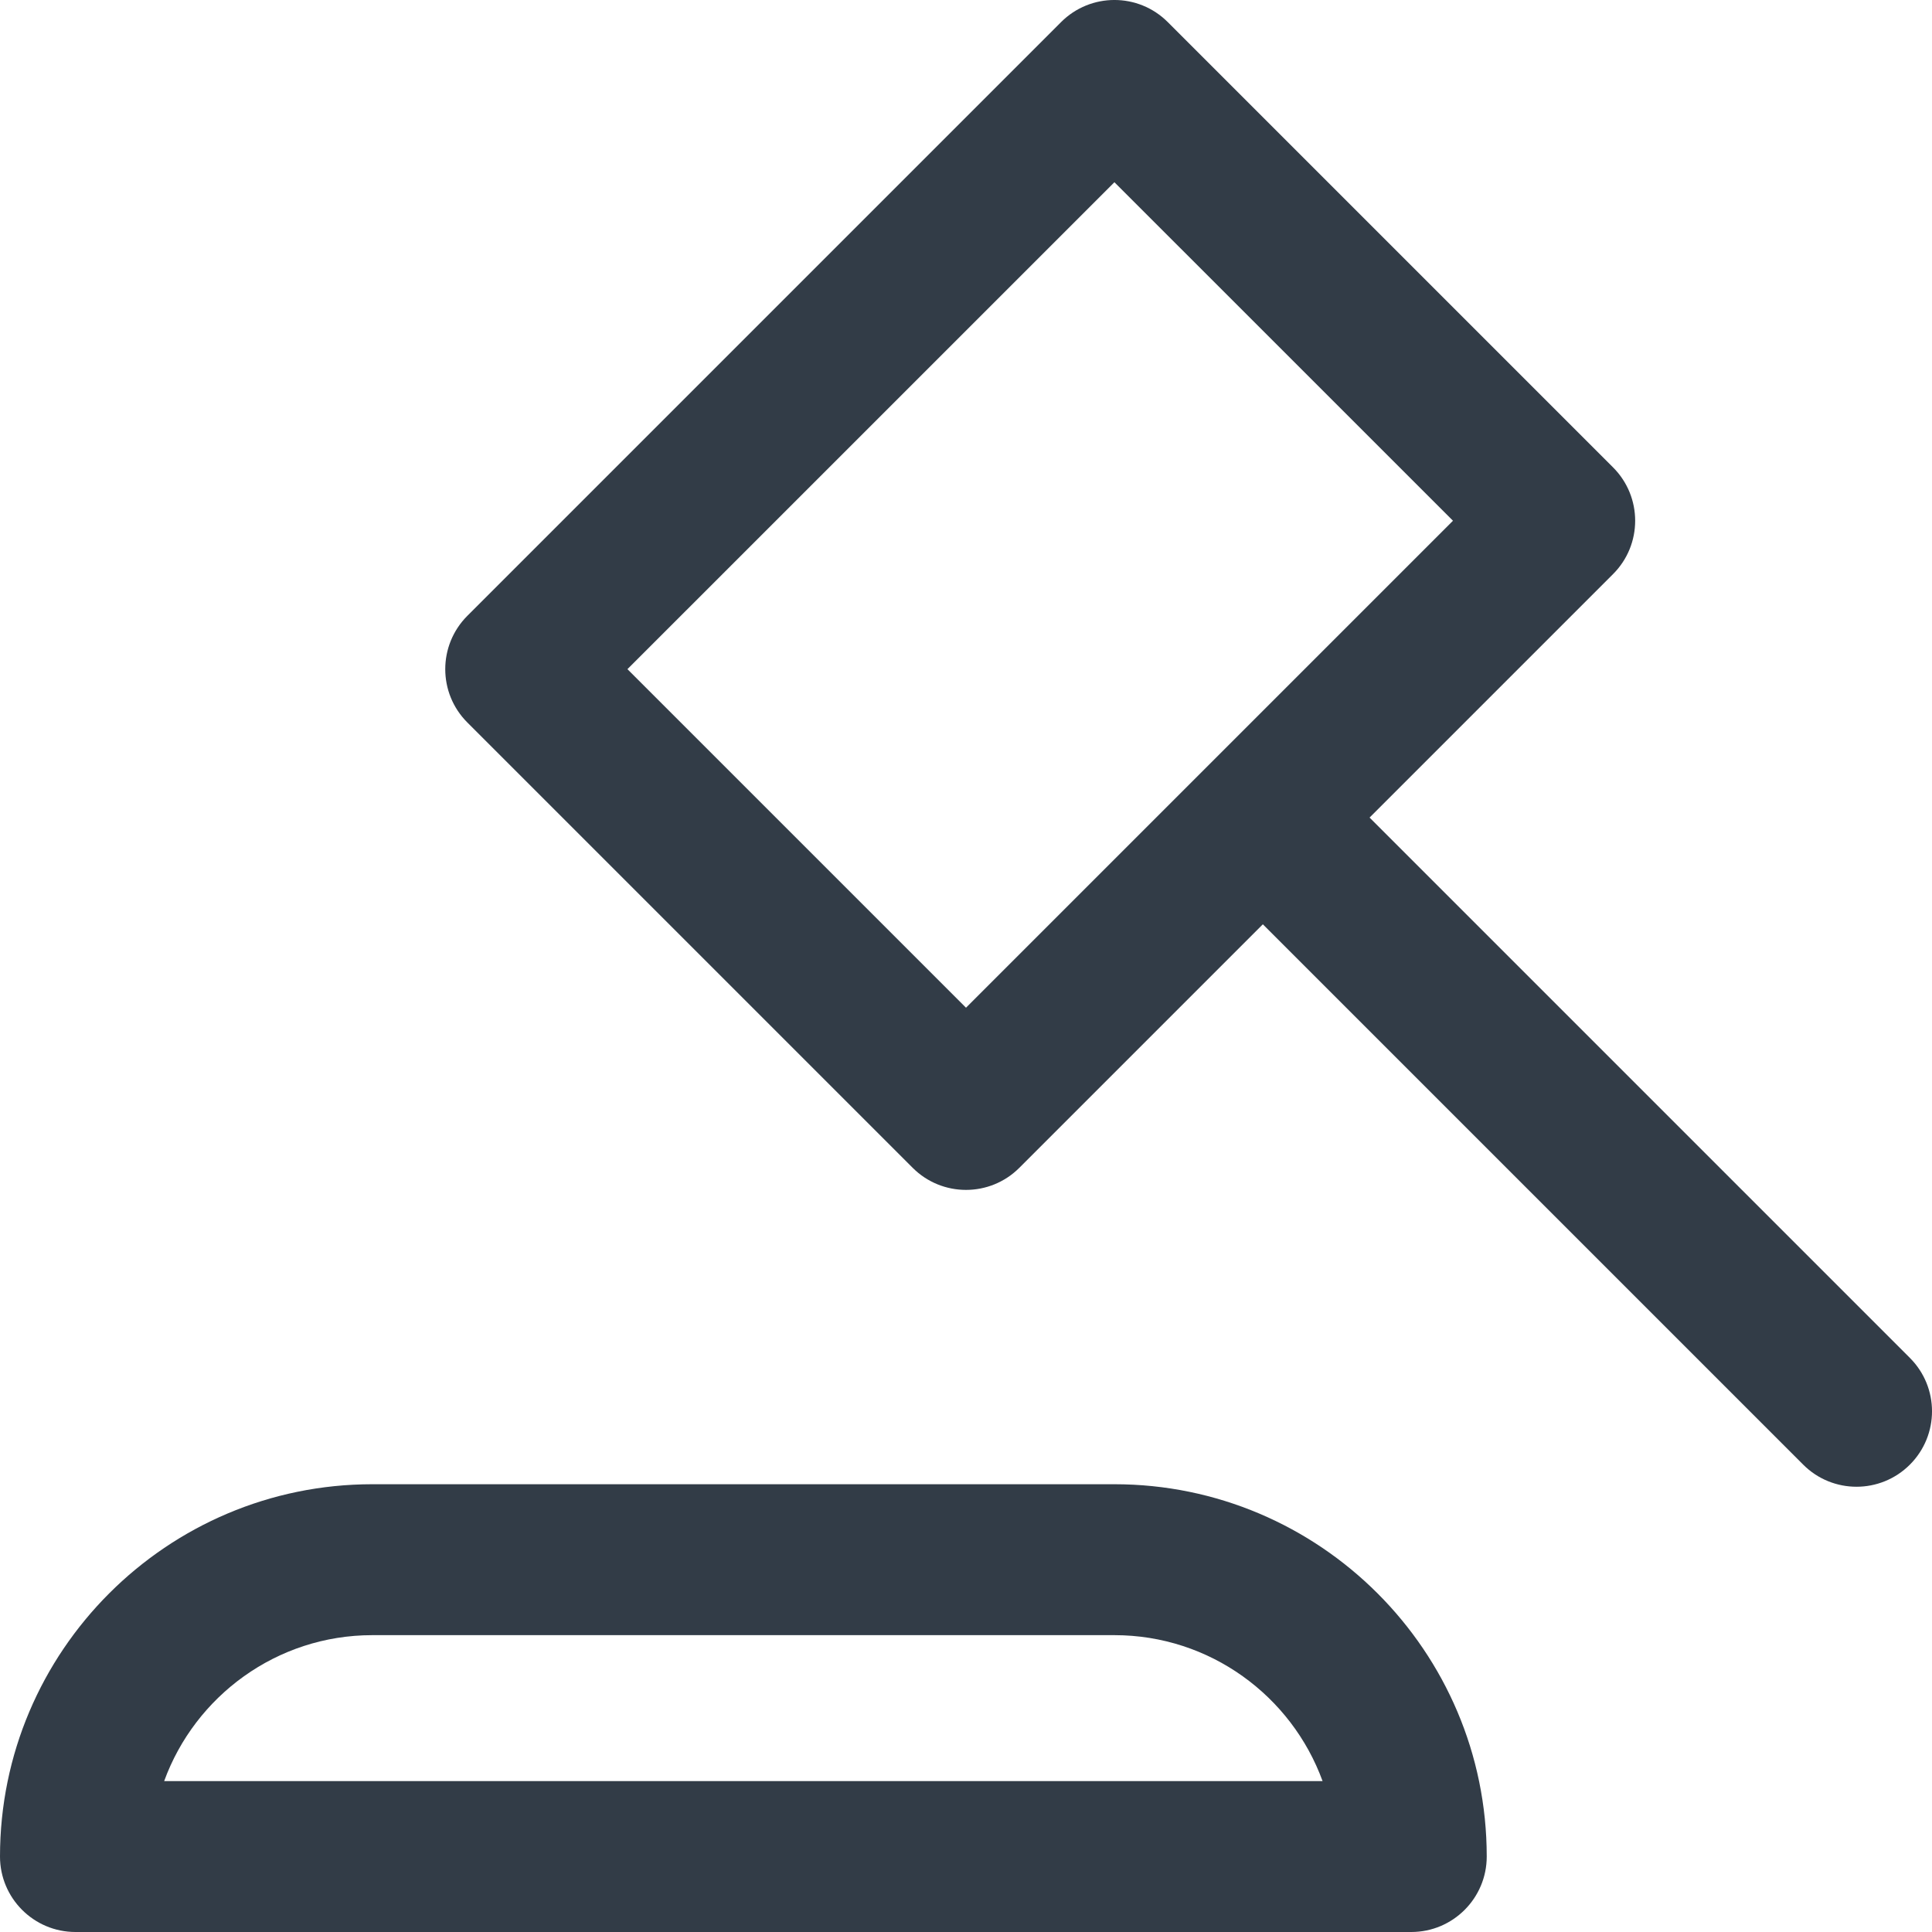
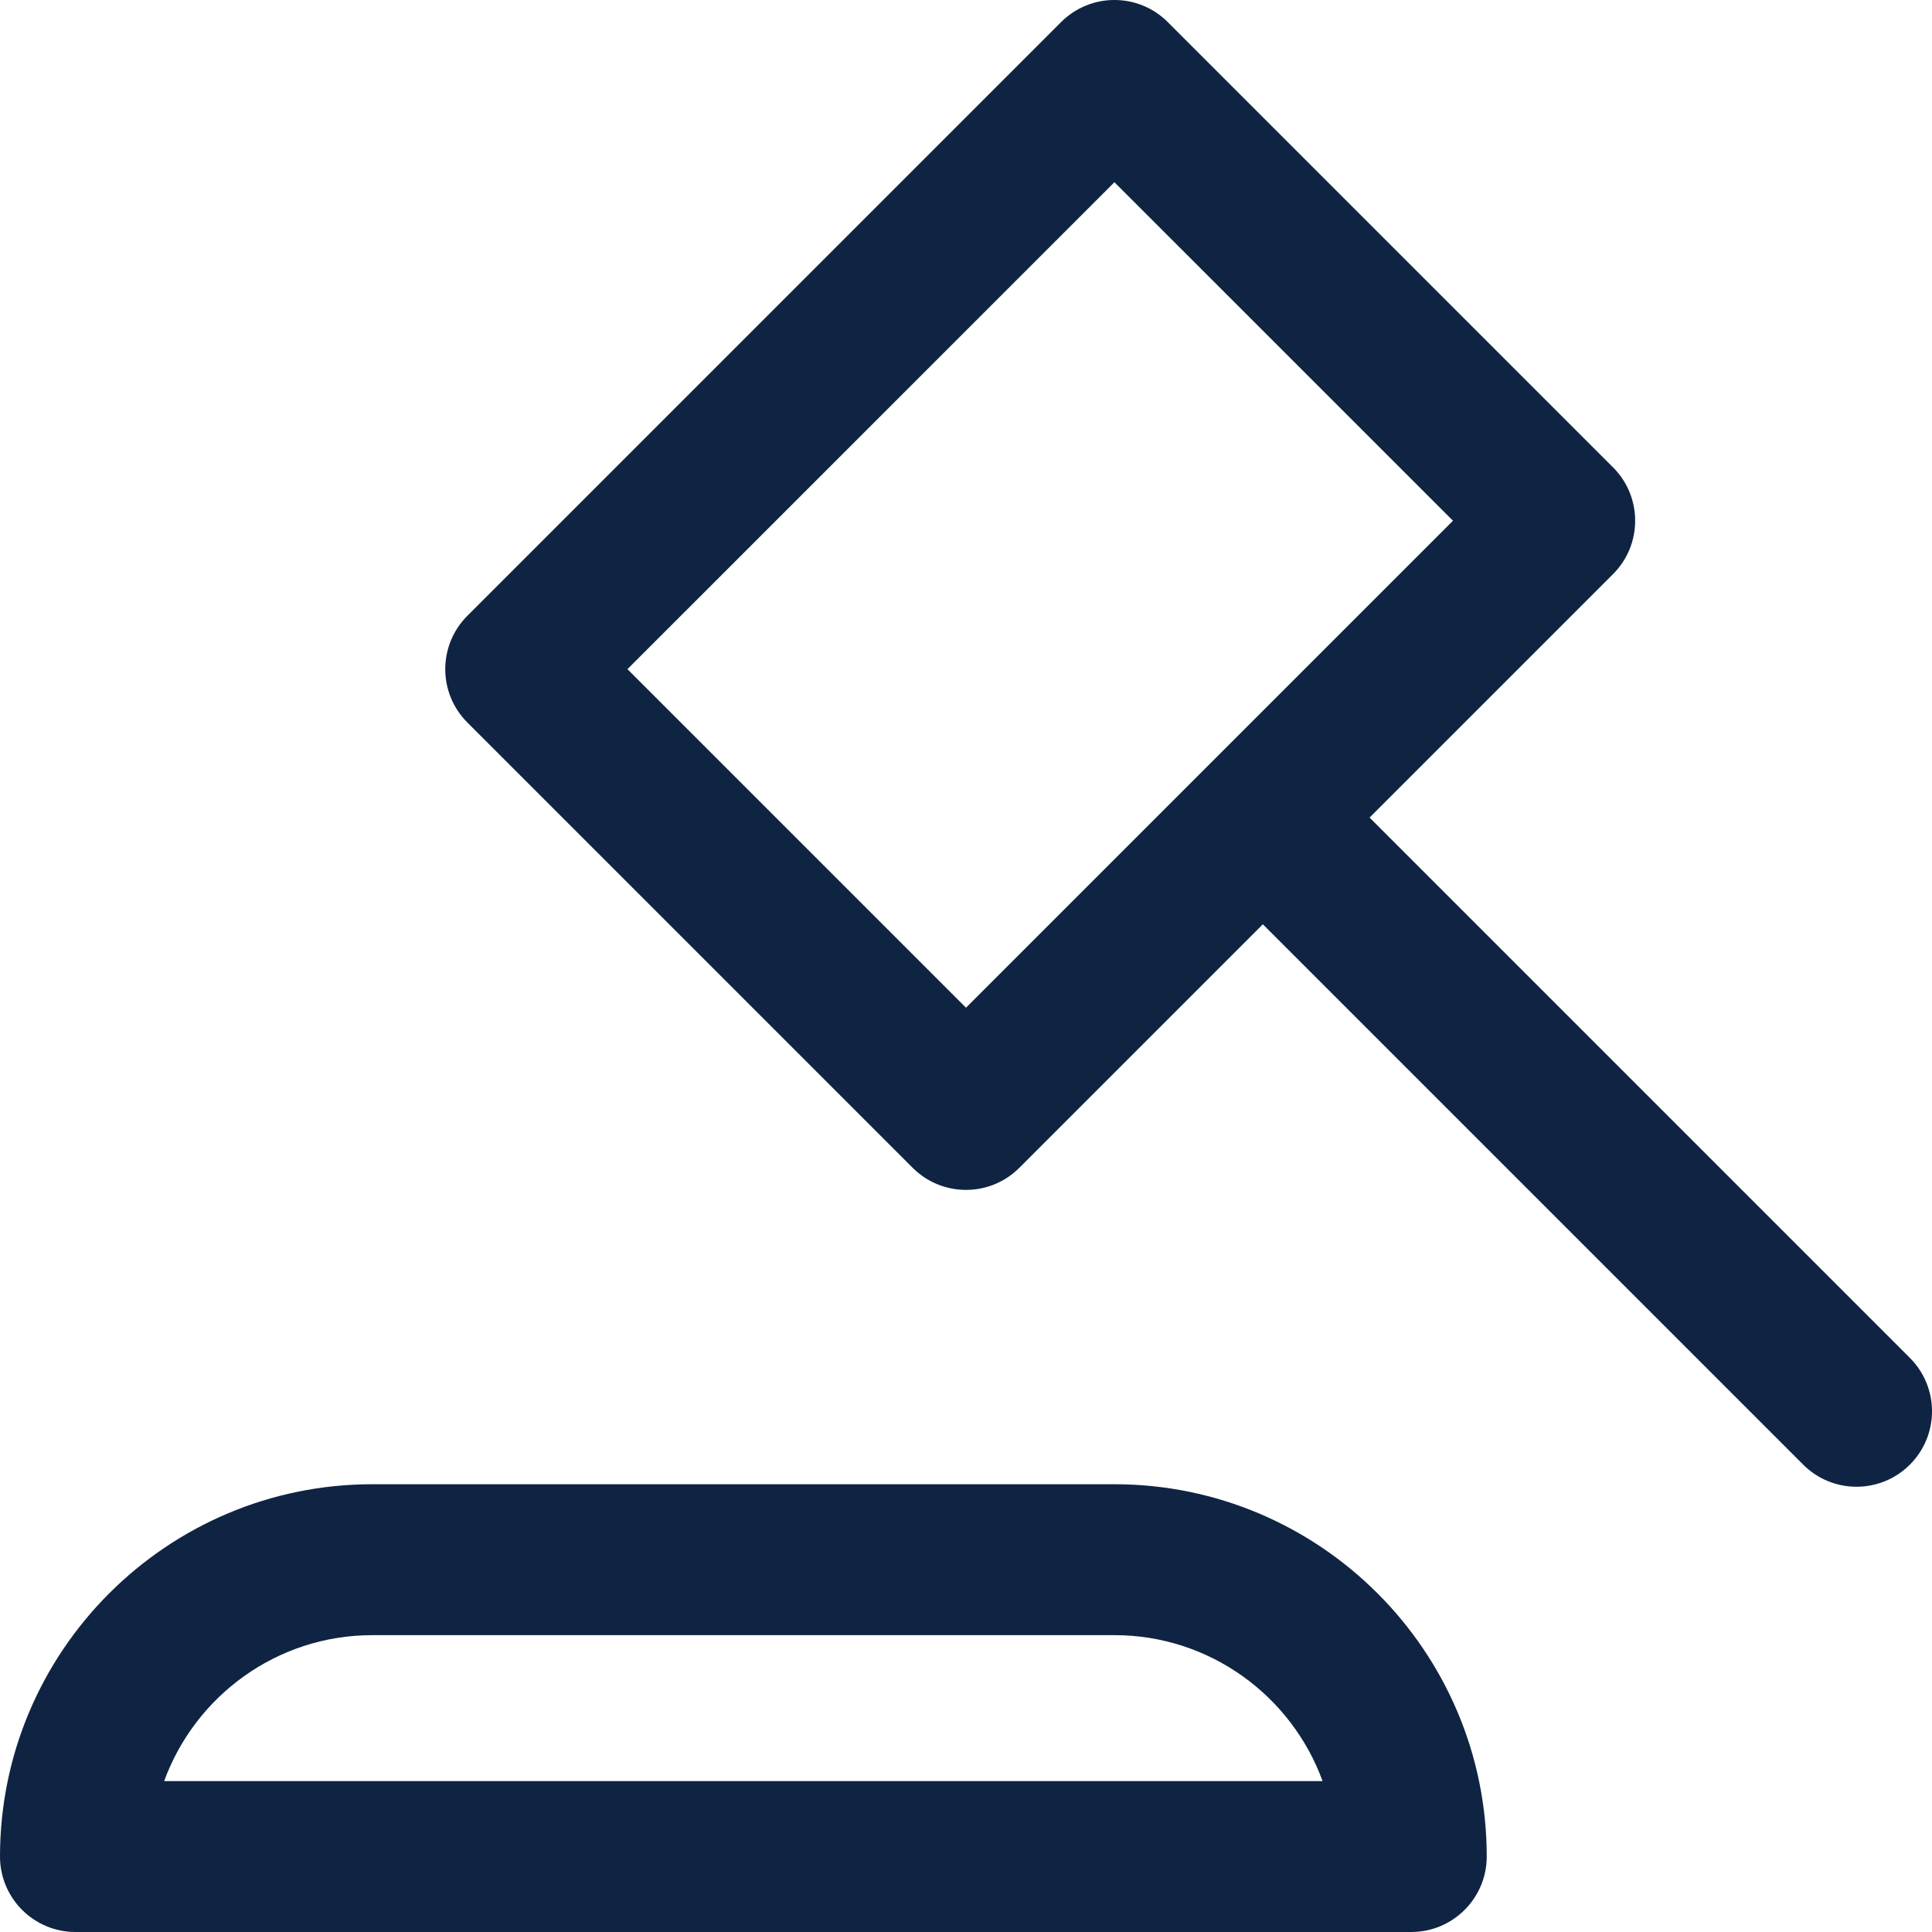
<svg xmlns="http://www.w3.org/2000/svg" width="34" height="34" viewBox="0 0 34 34" fill="none">
-   <path d="M19.612 26.12H6.552C2.939 26.12 0 29.059 0 32.672C0 33.405 0.595 34 1.328 34H24.836C25.569 34 26.164 33.405 26.164 32.672C26.164 29.059 23.225 26.12 19.612 26.12ZM2.889 31.344C3.434 29.848 4.87 28.776 6.552 28.776H19.612C21.294 28.776 22.73 29.848 23.275 31.344H2.889ZM33.611 23.897L24.102 14.388L28.387 10.103C28.906 9.585 28.906 8.744 28.387 8.225L20.551 0.389C20.032 -0.13 19.192 -0.13 18.673 0.389L8.225 10.837C7.706 11.356 7.706 12.197 8.225 12.715L16.061 20.551C16.579 21.07 17.421 21.07 17.939 20.551L22.224 16.266L31.733 25.775C32.251 26.294 33.092 26.294 33.611 25.775C34.13 25.256 34.13 24.416 33.611 23.897ZM17 17.734L11.042 11.776L19.612 3.207L25.57 9.164L17 17.734Z" fill="#323C47" />
+   <path d="M19.612 26.12H6.552C2.939 26.12 0 29.059 0 32.672C0 33.405 0.595 34 1.328 34H24.836C25.569 34 26.164 33.405 26.164 32.672C26.164 29.059 23.225 26.12 19.612 26.12ZM2.889 31.344C3.434 29.848 4.87 28.776 6.552 28.776H19.612C21.294 28.776 22.73 29.848 23.275 31.344H2.889ZM33.611 23.897L24.102 14.388L28.387 10.103C28.906 9.585 28.906 8.744 28.387 8.225L20.551 0.389C20.032 -0.13 19.192 -0.13 18.673 0.389L8.225 10.837C7.706 11.356 7.706 12.197 8.225 12.715L16.061 20.551C16.579 21.07 17.421 21.07 17.939 20.551L22.224 16.266L31.733 25.775C32.251 26.294 33.092 26.294 33.611 25.775C34.13 25.256 34.13 24.416 33.611 23.897ZM17 17.734L11.042 11.776L19.612 3.207L25.57 9.164L17 17.734Z" fill="#0F2442" />
</svg>
